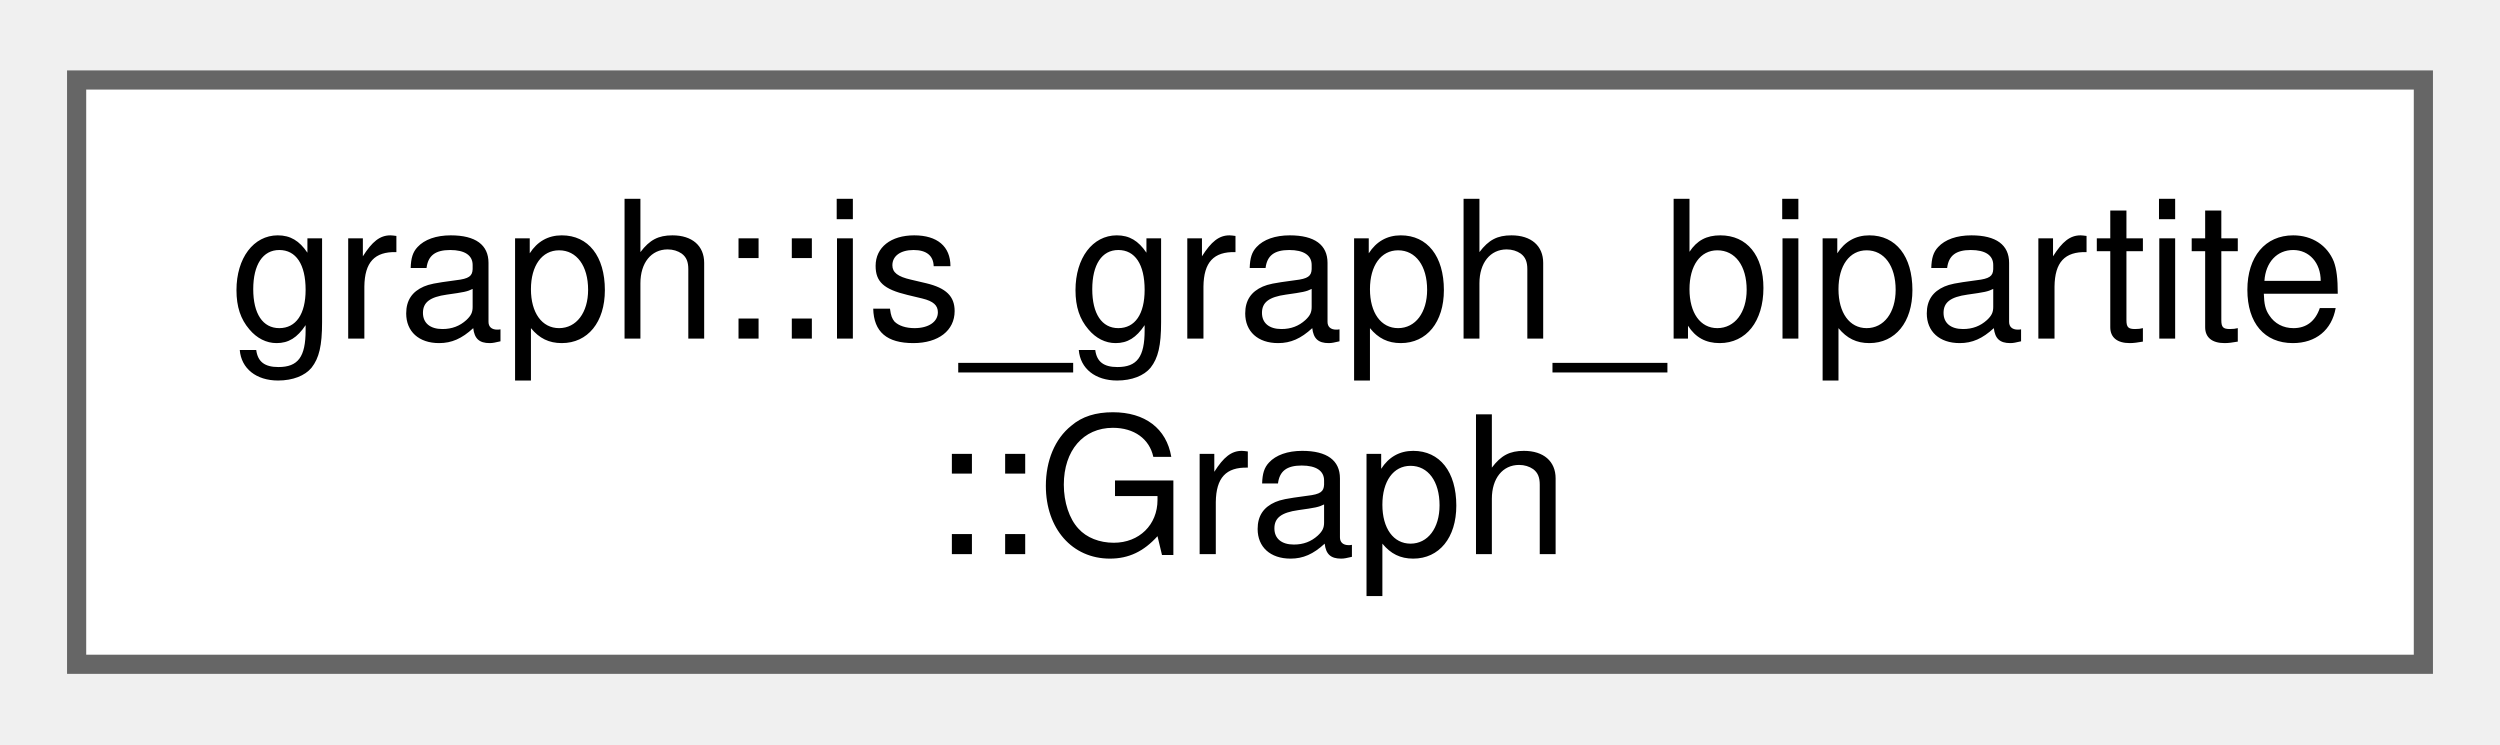
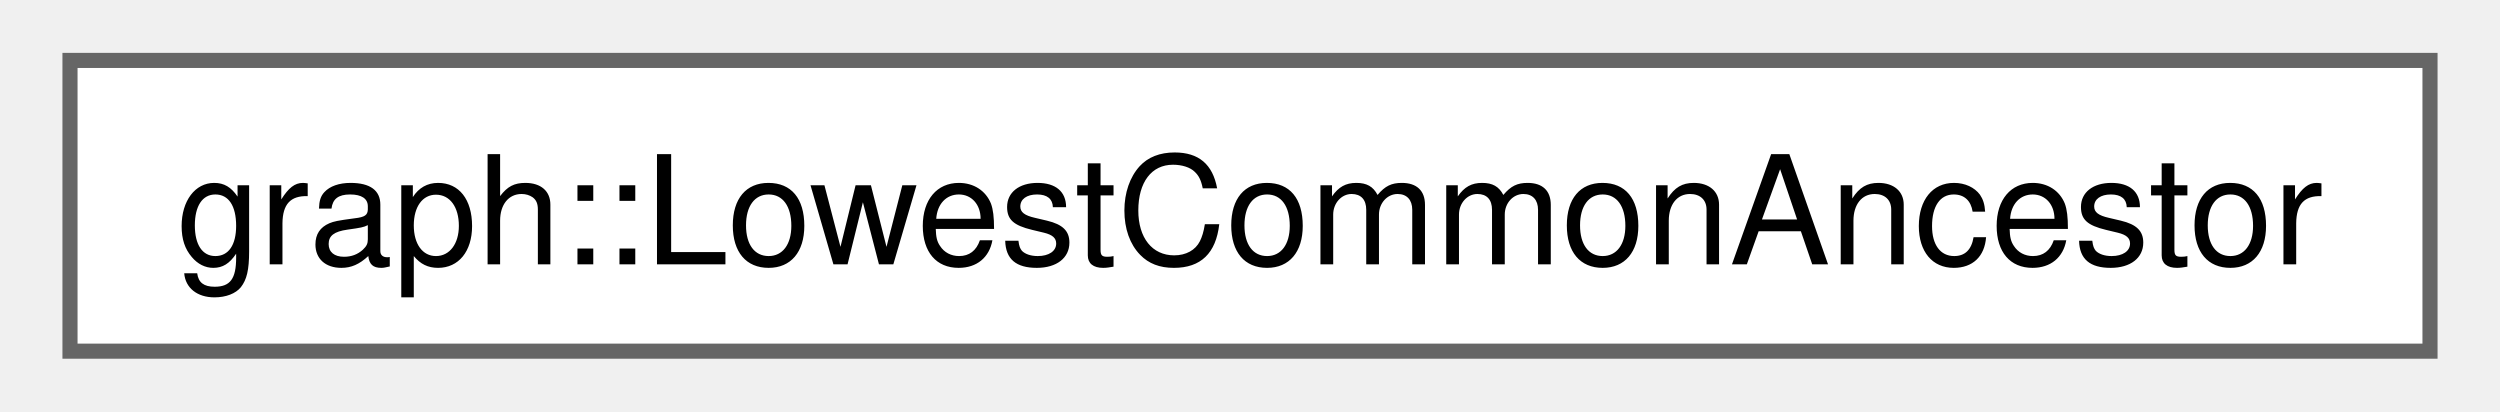
- <svg xmlns="http://www.w3.org/2000/svg" xmlns:xlink="http://www.w3.org/1999/xlink" width="131pt" height="39pt" viewBox="0.00 0.00 130.50 38.50">
-   <g id="graph0" class="graph" transform="scale(1 1) rotate(0) translate(4 34.5)">
+ <svg xmlns="http://www.w3.org/2000/svg" xmlns:xlink="http://www.w3.org/1999/xlink" width="164pt" height="27pt" viewBox="0.00 0.00 164.25 27.25">
+   <g id="graph0" class="graph" transform="scale(1 1) rotate(0) translate(4 23.25)">
    <g id="Node000000" class="node">
      <g id="a_Node000000">
-         <a xlink:href="de/d00/classgraph_1_1is__graph__bipartite_1_1_graph.html" target="_top" xlink:title="Class for representing graph as an adjacency list.">
-           <polygon fill="white" stroke="#666666" points="122.5,-30.5 0,-30.5 0,0 122.5,0 122.5,-30.5" />
-           <text text-anchor="start" x="8" y="-17" font-family="Helvetica,sans-Serif" font-size="10.00">graph::is_graph_bipartite</text>
-           <text text-anchor="middle" x="61.25" y="-5.75" font-family="Helvetica,sans-Serif" font-size="10.00">::Graph</text>
+         <a xlink:href="d9/d23/classgraph_1_1_lowest_common_ancestor.html" target="_top" xlink:title=" ">
+           <polygon fill="white" stroke="#666666" points="156.25,-19.25 0,-19.25 0,0 156.25,0 156.25,-19.25" />
+           <text text-anchor="middle" x="78.12" y="-5.75" font-family="Helvetica,sans-Serif" font-size="10.00">graph::LowestCommonAncestor</text>
        </a>
      </g>
    </g>
  </g>
</svg>
